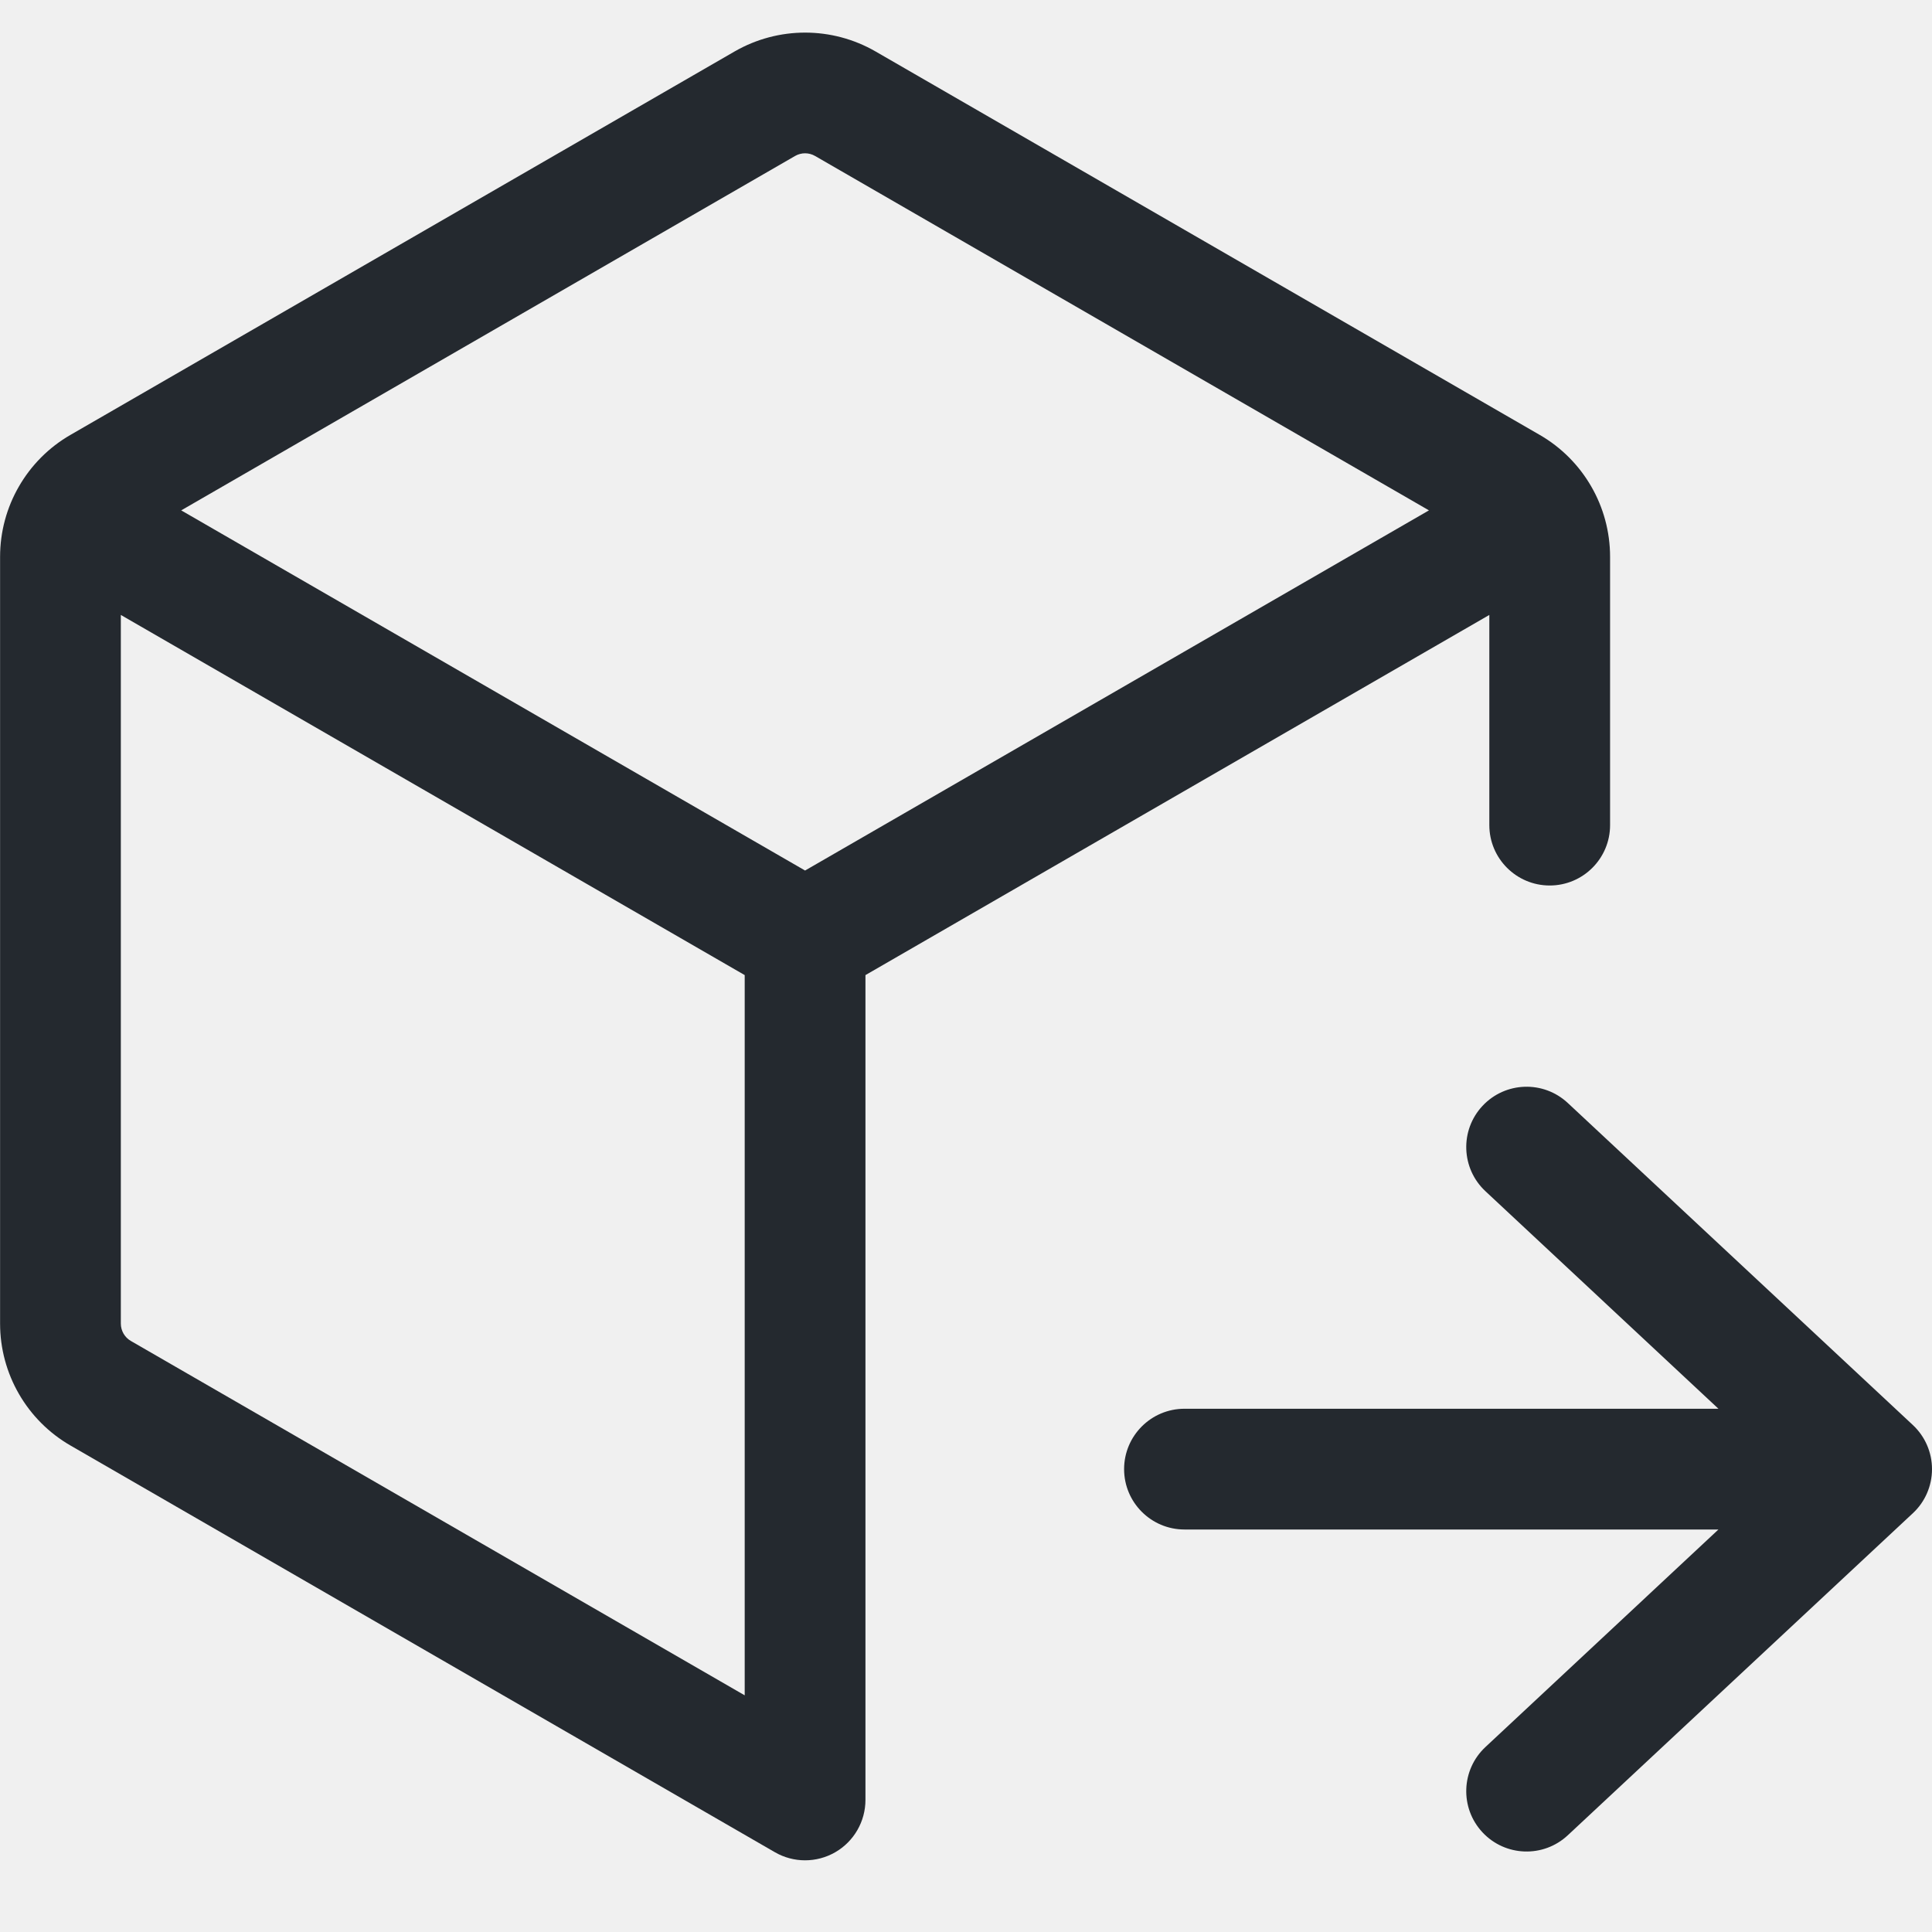
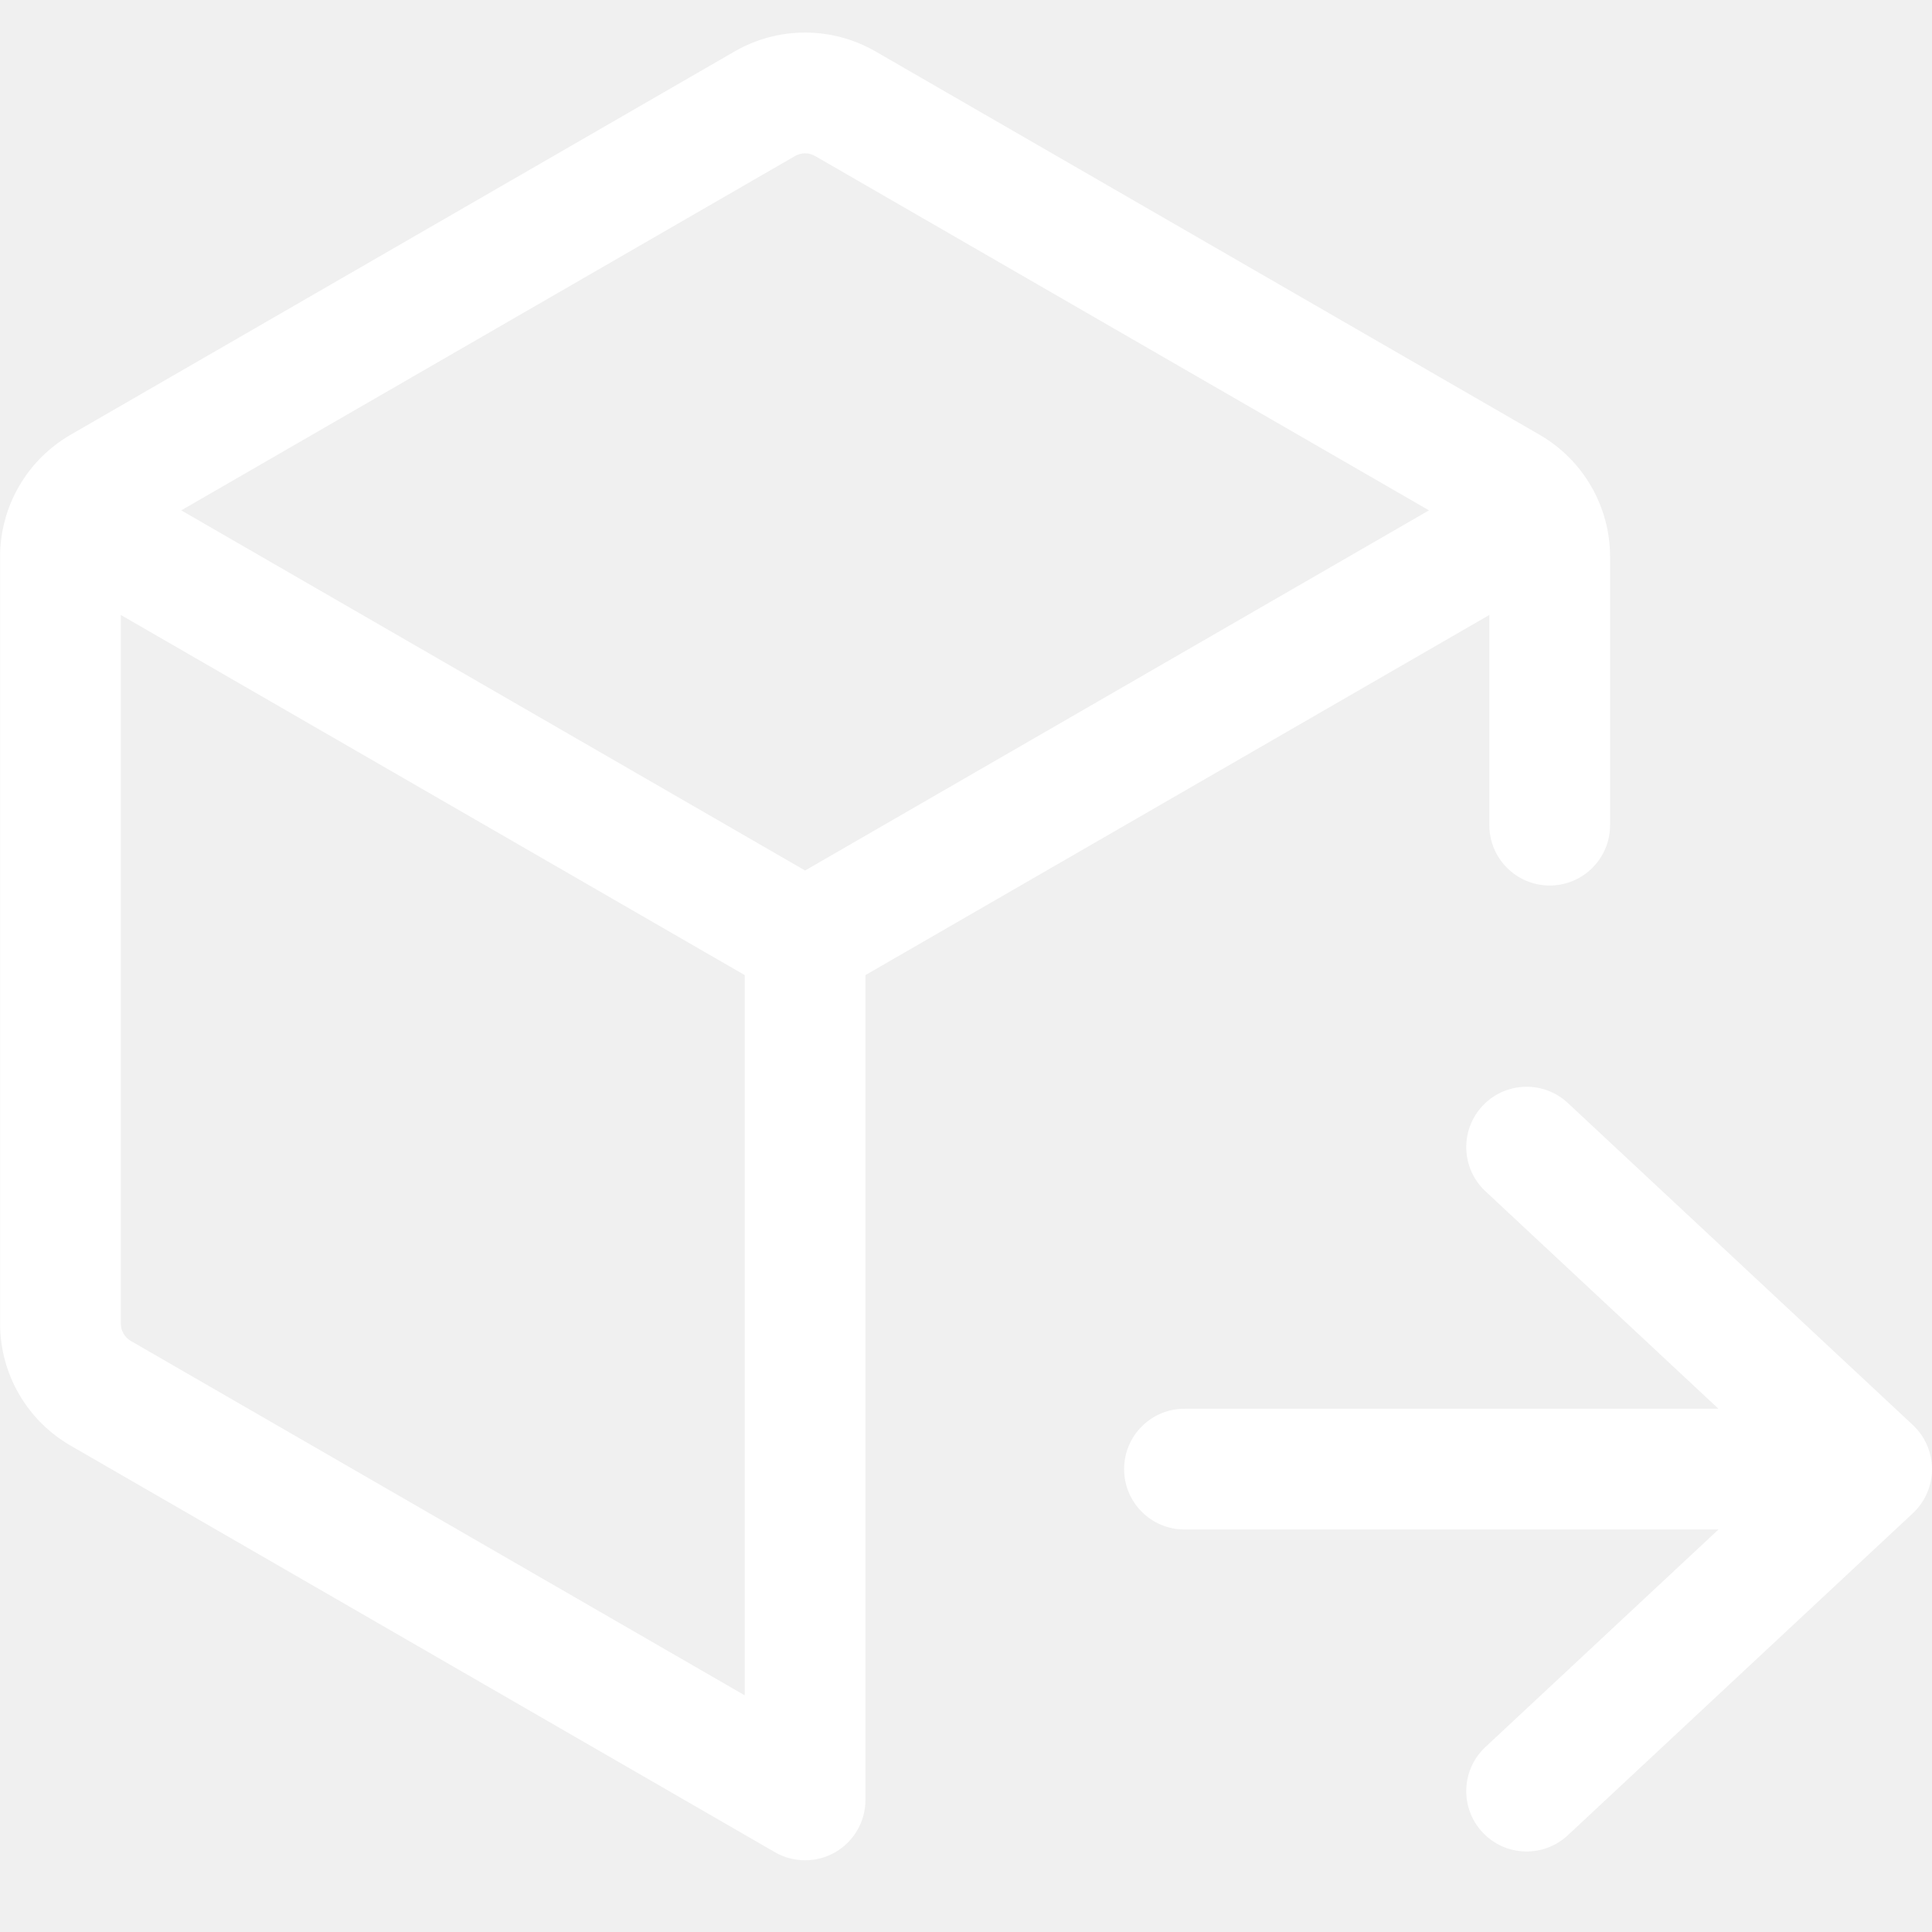
- <svg xmlns="http://www.w3.org/2000/svg" width="24" height="24" viewBox="0 0 24 24" fill="none">
-   <path fill-rule="evenodd" clip-rule="evenodd" d="M9.126 0.639C9.668 0.327 10.335 0.327 10.876 0.639L19.126 5.402C19.397 5.558 19.616 5.781 19.767 6.043C19.918 6.304 20.001 6.605 20.001 6.917V10.25C20.001 10.664 19.665 11 19.251 11C18.837 11 18.501 10.664 18.501 10.25V7.639L10.751 12.113V22.359C10.751 22.627 10.608 22.875 10.376 23.009C10.144 23.143 9.858 23.143 9.626 23.009L0.876 17.957C0.335 17.645 0.001 17.067 0.001 16.442V6.917C0.001 6.605 0.084 6.304 0.235 6.043C0.386 5.781 0.605 5.558 0.876 5.402L9.126 0.639ZM10.001 10.814L17.751 6.34L10.126 1.938C10.049 1.893 9.953 1.893 9.876 1.938L2.251 6.34L10.001 10.814ZM1.501 7.639V16.442C1.501 16.531 1.549 16.614 1.626 16.658L9.251 21.06V12.113L1.501 7.639Z" fill="#24292F" />
-   <path d="M18.453 14.798L21.347 17.5H14.714C14.3 17.5 13.964 17.836 13.964 18.25C13.964 18.664 14.3 19 14.714 19H21.347L18.453 21.702C18.15 21.984 18.133 22.459 18.416 22.762C18.699 23.065 19.173 23.081 19.476 22.798L23.762 18.798C23.914 18.657 24 18.458 24 18.25C24 18.042 23.914 17.844 23.762 17.702L19.476 13.702C19.173 13.419 18.699 13.435 18.416 13.738C18.133 14.041 18.15 14.516 18.453 14.798Z" fill="#24292F" />
+ <svg xmlns="http://www.w3.org/2000/svg" width="50" height="50" viewBox="0 0 50 50" fill="none">
+   <path fill-rule="evenodd" clip-rule="evenodd" d="M19.013 1.331C20.141 0.68 21.53 0.68 22.658 1.331L39.846 11.253C40.41 11.579 40.866 12.043 41.181 12.589C41.495 13.133 41.669 13.76 41.669 14.411V21.354C41.669 22.217 40.969 22.917 40.106 22.917C39.243 22.917 38.544 22.217 38.544 21.354V15.915L22.398 25.235V46.581C22.398 47.14 22.1 47.656 21.617 47.935C21.134 48.214 20.538 48.214 20.055 47.935L1.825 37.411C0.697 36.76 0.002 35.557 0.002 34.254V14.411C0.002 13.76 0.176 13.133 0.49 12.589C0.805 12.043 1.261 11.579 1.825 11.253L19.013 1.331ZM20.836 22.529L36.982 13.208L21.096 4.038C20.935 3.945 20.736 3.945 20.575 4.038L4.69 13.208L20.836 22.529ZM3.127 15.915V34.254C3.127 34.44 3.227 34.612 3.388 34.705L19.273 43.875V25.235L3.127 15.915Z" fill="white" />
+   <path d="M38.443 30.83L44.473 36.458H30.655C29.792 36.458 29.092 37.158 29.092 38.021C29.092 38.884 29.792 39.583 30.655 39.583H44.474L38.443 45.212C37.812 45.801 37.778 46.789 38.367 47.42C38.956 48.051 39.944 48.085 40.575 47.496L49.504 39.163C49.82 38.868 50 38.454 50 38.021C50 37.588 49.82 37.174 49.504 36.879L40.575 28.545C39.944 27.956 38.956 27.991 38.367 28.621C37.778 29.252 37.812 30.241 38.443 30.83Z" fill="white" />
</svg>
